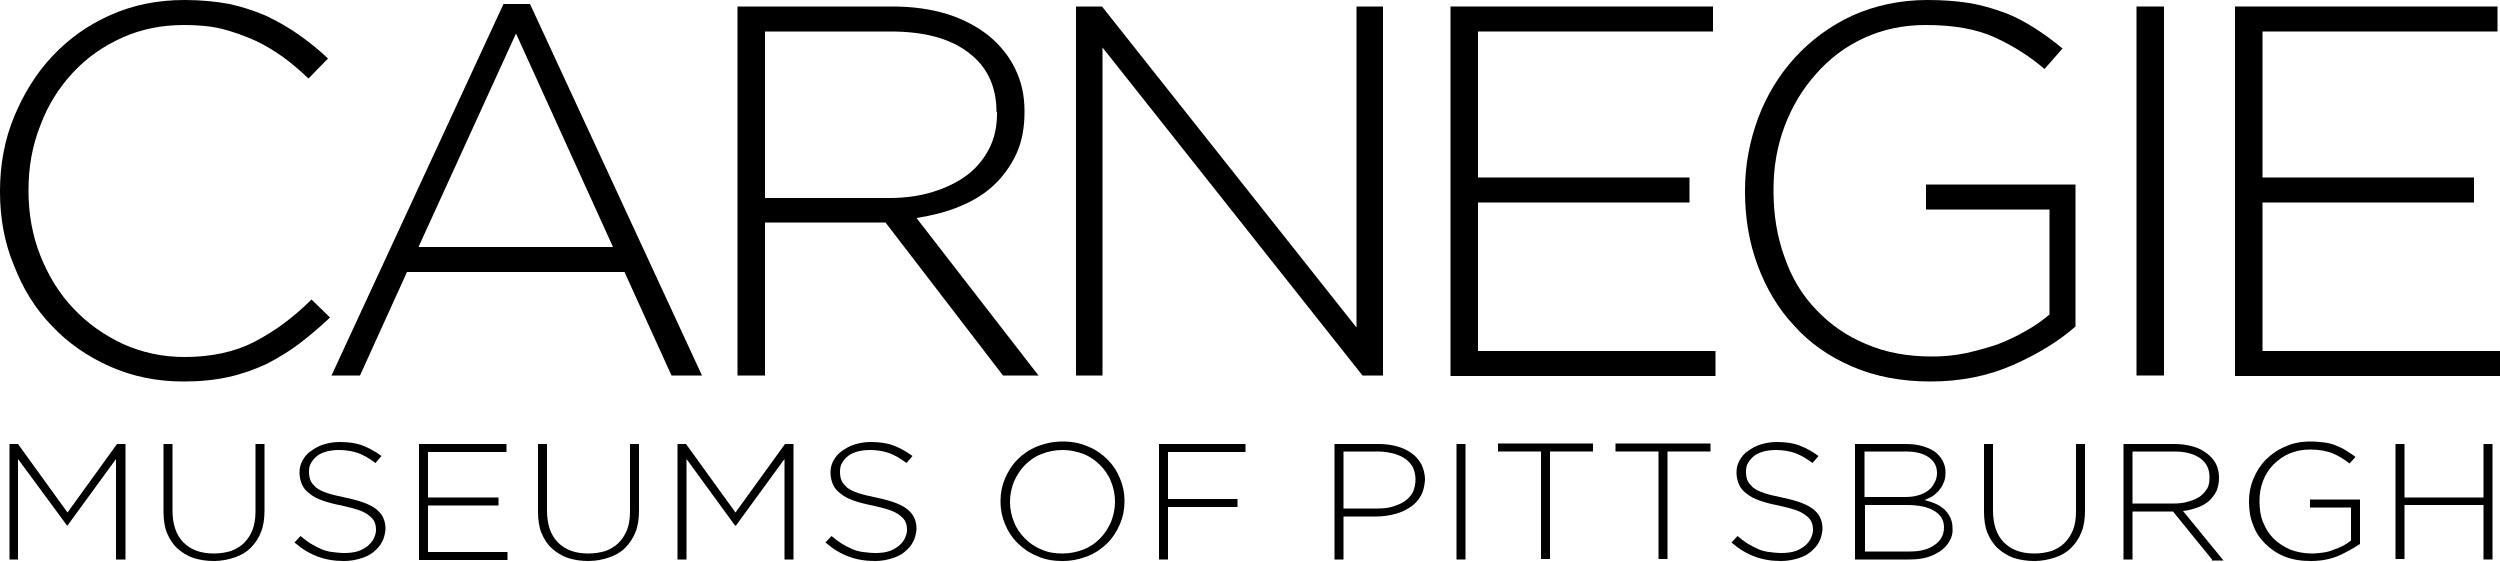
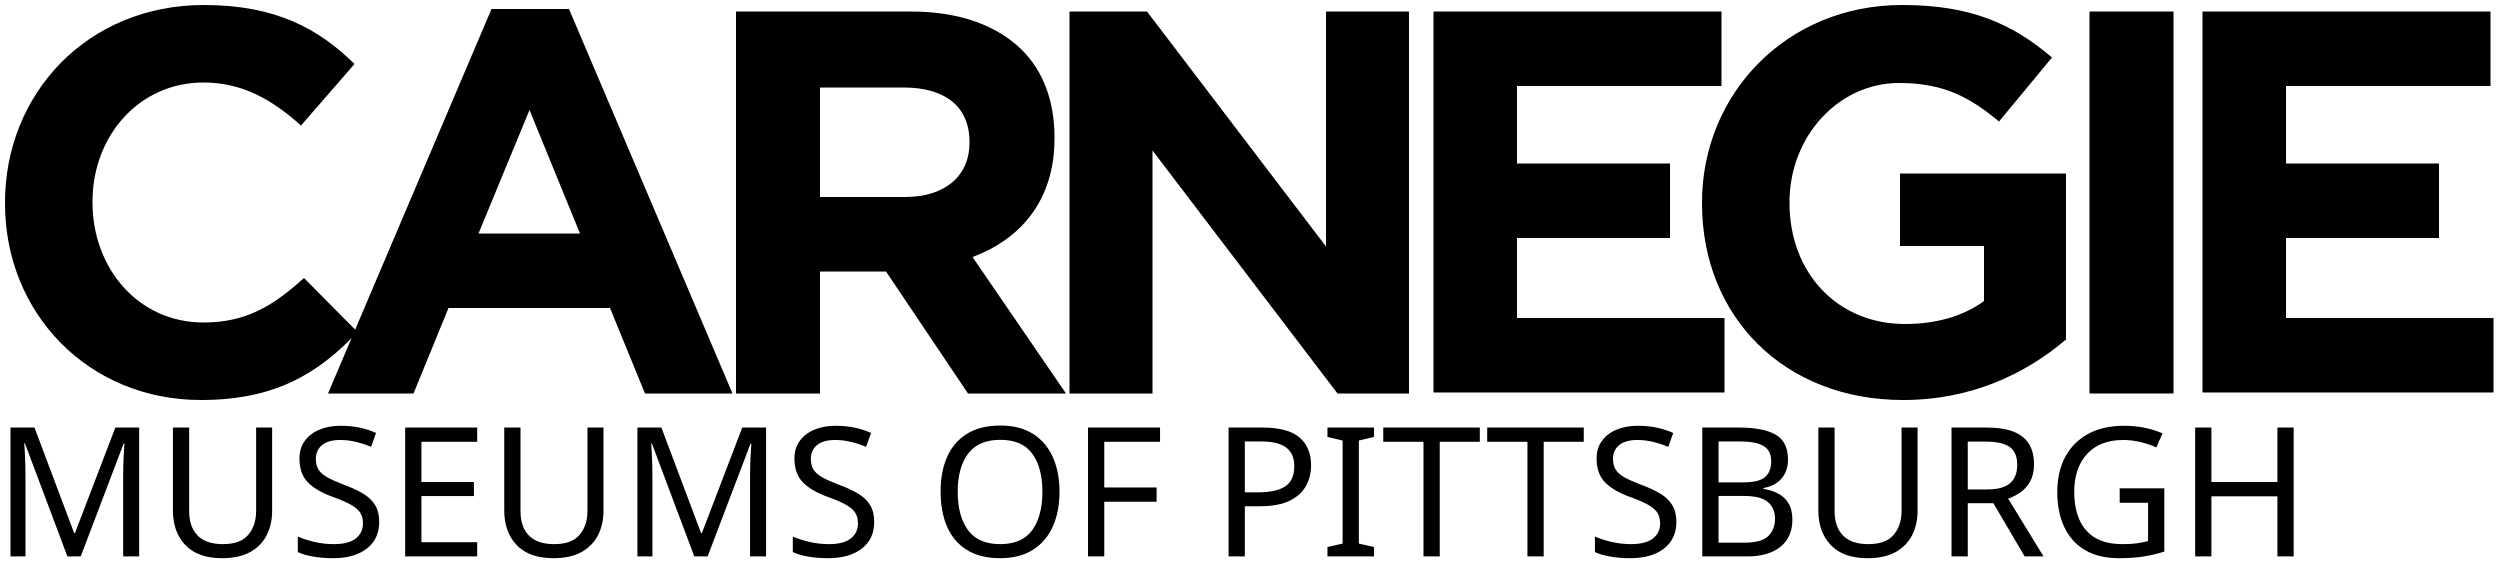
<svg xmlns="http://www.w3.org/2000/svg" version="1.1" id="Layer_1" x="0px" y="0px" viewBox="0 0 500 112.3" style="enable-background:new 0 0 500 112.3;" xml:space="preserve">
+   <style type="text/css">
+ 	.st0{font-family:'Gotham-Light';}
+ 	.st1{font-size:36.092px;}
+ </style>
  <g>
-     <g>
-       <path d="M59.9,68.7c-2.1,1.6-4.3,2.9-6.6,4.1c-2.4,1.1-4.9,2-7.6,2.6c-2.7,0.6-5.7,0.9-9,0.9c-5.3,0-10.2-1-14.7-3    c-4.5-2-8.4-4.7-11.6-8.1c-3.3-3.4-5.8-7.4-7.6-12.1C0.9,48.6,0,43.6,0,38.4v-0.2C0,33,0.9,28,2.8,23.4c1.9-4.6,4.4-8.7,7.7-12.2    C13.8,7.7,17.6,5,22.1,3c4.5-2,9.4-3,14.8-3c3.3,0,6.3,0.3,9,0.8c2.7,0.6,5.1,1.4,7.4,2.4c2.3,1.1,4.4,2.3,6.4,3.7    c2,1.4,4,3,5.9,4.8l-3.9,4c-1.6-1.5-3.3-3-5.1-4.3C54.9,10.2,53,9,51,8.1c-2-0.9-4.2-1.7-6.5-2.3C42.1,5.2,39.5,5,36.8,5    c-4.4,0-8.5,0.8-12.3,2.5c-3.8,1.7-7.1,4-9.9,7c-2.8,3-5,6.5-6.5,10.5c-1.6,4-2.4,8.3-2.4,13v0.2c0,4.6,0.8,9,2.4,13    c1.6,4,3.8,7.6,6.6,10.5c2.8,3,6.1,5.3,9.9,7.1c3.8,1.7,7.9,2.6,12.3,2.6c5.3,0,10-1,13.9-3c3.9-2,7.8-4.8,11.5-8.5l3.7,3.6    C64,65.4,62,67.1,59.9,68.7z" />
-       <path d="M134.3,75.1l-9.4-20.7H81.4L72,75.1h-5.7l34.4-74.3h5.3l34.4,74.3H134.3z M103.2,6.7L83.7,49.4h38.9L103.2,6.7z" />
-       <path d="M200.6,75.1l-23.5-30.6H153v30.6h-5.5V1.3h31c4,0,7.6,0.5,10.9,1.5c3.2,1,6,2.5,8.3,4.3c2.3,1.9,4.1,4.1,5.3,6.6    c1.3,2.6,1.9,5.4,1.9,8.5v0.2c0,3.1-0.5,5.9-1.6,8.3c-1.1,2.4-2.6,4.5-4.5,6.3c-1.9,1.8-4.2,3.2-6.9,4.3c-2.6,1.1-5.5,1.8-8.6,2.3    l24.4,31.5H200.6z M199.3,22.4c0-5-1.8-9-5.5-11.8c-3.7-2.9-8.9-4.3-15.7-4.3H153v33.3h24.9c3.1,0,6-0.4,8.6-1.2    c2.6-0.8,4.9-1.9,6.8-3.3c1.9-1.4,3.4-3.2,4.5-5.3c1.1-2.1,1.6-4.5,1.6-7.1V22.4z" />
-       <path d="M272.5,75.1l-52-65.6v65.6h-5.3V1.3h5.2l50.9,64.2V1.3h5.3v73.8H272.5z" />
-       <path d="M290.1,75.1V1.3h52.5v5h-47v29.2h42.3v5h-42.3v29.7h47.5v5H290.1z" />
-       <path d="M402.6,73c-5,2.2-10.5,3.3-16.5,3.3c-5.8,0-11.1-1-15.7-3c-4.6-2-8.5-4.7-11.6-8.2c-3.2-3.4-5.6-7.5-7.3-12.1    c-1.7-4.6-2.5-9.5-2.5-14.7v-0.2c0-5,0.9-9.8,2.6-14.4c1.7-4.6,4.2-8.7,7.4-12.2c3.2-3.5,7-6.3,11.5-8.4C375,1.1,380,0,385.5,0    c3,0,5.8,0.2,8.3,0.6c2.5,0.4,4.8,1.1,7,1.9s4.2,1.9,6.1,3.1c1.9,1.2,3.8,2.6,5.6,4.1l-3.6,4.1c-2.9-2.5-6.2-4.6-9.9-6.3    c-3.7-1.7-8.3-2.5-13.9-2.5c-4.5,0-8.6,0.9-12.3,2.6s-6.9,4.1-9.6,7.2c-2.7,3-4.8,6.5-6.3,10.5c-1.5,4-2.2,8.2-2.2,12.6v0.2    c0,4.8,0.7,9.2,2.2,13.3c1.4,4.1,3.5,7.6,6.3,10.5c2.7,2.9,6.1,5.3,10,6.9c3.9,1.7,8.3,2.5,13.2,2.5c2.3,0,4.6-0.2,6.9-0.7    c2.2-0.5,4.4-1.1,6.4-1.8c2-0.8,3.9-1.7,5.6-2.7c1.8-1,3.3-2.1,4.6-3.2V41.9h-24.7v-5h29.9v28.4C411.8,68.2,407.6,70.8,402.6,73z" />
-       <path d="M427.3,75.1V1.3h5.5v73.8H427.3z" />
-       <path d="M447,75.1V1.3h52.5v5h-47v29.2h42.3v5h-42.3v29.7H500v5H447z" />
-     </g>
-     <g>
-       <path d="M23.2,111.9V91.8l-9.7,13.3h-0.1L3.6,91.8v20.1H1.9V88.8h1.7l9.9,13.7l9.9-13.7h1.7v23.1H23.2z" />
-       <path d="M52.2,106.4c-0.5,1.3-1.2,2.3-2.1,3.2c-0.9,0.9-2,1.5-3.2,1.9c-1.2,0.4-2.6,0.7-4.1,0.7c-1.5,0-2.8-0.2-4.1-0.6    c-1.2-0.4-2.3-1.1-3.2-1.9c-0.9-0.8-1.6-1.9-2.1-3.1c-0.5-1.2-0.7-2.7-0.7-4.3V88.8h1.8v13.3c0,2.7,0.7,4.9,2.2,6.4    c1.5,1.5,3.5,2.2,6.1,2.2c1.2,0,2.4-0.2,3.4-0.5c1-0.4,1.9-0.9,2.6-1.6c0.7-0.7,1.3-1.6,1.7-2.6c0.4-1.1,0.6-2.3,0.6-3.7V88.8h1.8    v13.3C52.9,103.7,52.7,105.2,52.2,106.4z" />
-       <path d="M76.4,108.4c-0.4,0.8-1,1.4-1.7,2c-0.7,0.6-1.6,1-2.6,1.3c-1,0.3-2.1,0.5-3.3,0.5c-2,0-3.7-0.3-5.3-0.9    c-1.6-0.6-3.1-1.5-4.6-2.8l1.2-1.3c0.7,0.6,1.4,1.1,2,1.5c0.7,0.4,1.4,0.8,2.1,1.1c0.7,0.3,1.4,0.5,2.2,0.6    c0.8,0.1,1.6,0.2,2.5,0.2s1.8-0.1,2.5-0.3c0.8-0.2,1.4-0.6,2-1c0.5-0.4,1-0.9,1.3-1.5c0.3-0.6,0.5-1.2,0.5-1.8V106    c0-0.6-0.1-1.2-0.3-1.6c-0.2-0.5-0.6-0.9-1.1-1.3c-0.5-0.4-1.2-0.8-2.1-1.1c-0.9-0.3-2-0.6-3.4-0.9c-1.5-0.3-2.7-0.6-3.8-1    c-1.1-0.4-1.9-0.8-2.6-1.4c-0.7-0.5-1.2-1.1-1.5-1.8c-0.3-0.7-0.5-1.5-0.5-2.3v-0.1c0-0.9,0.2-1.7,0.6-2.4    c0.4-0.7,0.9-1.4,1.7-1.9c0.7-0.5,1.5-1,2.5-1.3c1-0.3,2-0.5,3.2-0.5c1.8,0,3.3,0.2,4.6,0.7c1.3,0.5,2.6,1.2,3.8,2.1l-1.2,1.4    c-1.2-0.9-2.4-1.6-3.5-2c-1.2-0.4-2.5-0.6-3.8-0.6c-0.9,0-1.7,0.1-2.5,0.3c-0.7,0.2-1.4,0.5-1.9,0.9c-0.5,0.4-0.9,0.9-1.2,1.4    c-0.3,0.5-0.4,1.1-0.4,1.7v0.1c0,0.6,0.1,1.2,0.3,1.7c0.2,0.5,0.6,0.9,1.1,1.4c0.5,0.4,1.3,0.8,2.2,1.1c0.9,0.3,2.1,0.6,3.6,0.9    c2.9,0.6,4.9,1.3,6.2,2.3c1.3,1,1.9,2.3,1.9,4v0.1C77,106.8,76.8,107.7,76.4,108.4z" />
-       <path d="M83.8,111.9V88.8h17.5v1.6H85.6v9.1h14.1v1.6H85.6v9.3h15.9v1.6H83.8z" />
-       <path d="M127.1,106.4c-0.5,1.3-1.2,2.3-2.1,3.2c-0.9,0.9-2,1.5-3.2,1.9c-1.2,0.4-2.6,0.7-4.1,0.7c-1.5,0-2.8-0.2-4.1-0.6    c-1.2-0.4-2.3-1.1-3.2-1.9c-0.9-0.8-1.6-1.9-2.1-3.1c-0.5-1.2-0.7-2.7-0.7-4.3V88.8h1.8v13.3c0,2.7,0.7,4.9,2.2,6.4    c1.5,1.5,3.5,2.2,6.1,2.2c1.2,0,2.4-0.2,3.4-0.5c1-0.4,1.9-0.9,2.6-1.6c0.7-0.7,1.3-1.6,1.7-2.6s0.6-2.3,0.6-3.7V88.8h1.8v13.3    C127.8,103.7,127.6,105.2,127.1,106.4z" />
-       <path d="M156.9,111.9V91.8l-9.7,13.3H147l-9.7-13.3v20.1h-1.8V88.8h1.7l9.9,13.7l9.9-13.7h1.7v23.1H156.9z" />
-       <path d="M182.6,108.4c-0.4,0.8-1,1.4-1.7,2c-0.7,0.6-1.6,1-2.6,1.3c-1,0.3-2.1,0.5-3.3,0.5c-2,0-3.7-0.3-5.3-0.9    c-1.6-0.6-3.1-1.5-4.6-2.8l1.2-1.3c0.7,0.6,1.4,1.1,2,1.5c0.7,0.4,1.4,0.8,2.1,1.1c0.7,0.3,1.4,0.5,2.2,0.6    c0.8,0.1,1.6,0.2,2.5,0.2s1.8-0.1,2.5-0.3c0.8-0.2,1.4-0.6,2-1c0.5-0.4,1-0.9,1.3-1.5c0.3-0.6,0.5-1.2,0.5-1.8V106    c0-0.6-0.1-1.2-0.3-1.6c-0.2-0.5-0.6-0.9-1.1-1.3c-0.5-0.4-1.2-0.8-2.1-1.1c-0.9-0.3-2-0.6-3.4-0.9c-1.5-0.3-2.7-0.6-3.8-1    c-1.1-0.4-1.9-0.8-2.6-1.4c-0.7-0.5-1.2-1.1-1.5-1.8c-0.3-0.7-0.5-1.5-0.5-2.3v-0.1c0-0.9,0.2-1.7,0.6-2.4    c0.4-0.7,0.9-1.4,1.7-1.9c0.7-0.5,1.5-1,2.5-1.3c1-0.3,2-0.5,3.2-0.5c1.8,0,3.3,0.2,4.6,0.7c1.3,0.5,2.6,1.2,3.8,2.1l-1.2,1.4    c-1.2-0.9-2.4-1.6-3.5-2c-1.2-0.4-2.5-0.6-3.8-0.6c-0.9,0-1.7,0.1-2.5,0.3c-0.7,0.2-1.4,0.5-1.9,0.9c-0.5,0.4-0.9,0.9-1.2,1.4    c-0.3,0.5-0.4,1.1-0.4,1.7v0.1c0,0.6,0.1,1.2,0.3,1.7c0.2,0.5,0.6,0.9,1.1,1.4c0.5,0.4,1.3,0.8,2.2,1.1c0.9,0.3,2.1,0.6,3.6,0.9    c2.9,0.6,4.9,1.3,6.2,2.3c1.3,1,1.9,2.3,1.9,4v0.1C183.2,106.8,183,107.7,182.6,108.4z" />
-       <path d="M224,104.8c-0.6,1.4-1.4,2.7-2.5,3.8c-1.1,1.1-2.4,2-3.9,2.6c-1.5,0.6-3.2,1-5.1,1c-1.9,0-3.6-0.3-5.1-1    c-1.5-0.6-2.8-1.5-3.9-2.6c-1.1-1.1-1.9-2.3-2.5-3.8c-0.6-1.4-0.9-2.9-0.9-4.5v-0.1c0-1.6,0.3-3.1,0.9-4.5    c0.6-1.4,1.4-2.7,2.5-3.8c1.1-1.1,2.4-2,3.9-2.6c1.5-0.6,3.2-1,5.1-1c1.9,0,3.5,0.3,5.1,1c1.5,0.6,2.8,1.5,3.9,2.6    c1.1,1.1,1.9,2.3,2.5,3.8c0.6,1.4,0.9,2.9,0.9,4.5c0,0,0,0,0,0.1C224.9,101.9,224.6,103.4,224,104.8z M223,100.3    c0-1.4-0.3-2.8-0.8-4c-0.5-1.3-1.3-2.4-2.2-3.3c-0.9-0.9-2-1.7-3.3-2.2s-2.7-0.8-4.2-0.8c-1.5,0-2.9,0.3-4.2,0.8    c-1.3,0.5-2.4,1.3-3.3,2.2c-0.9,0.9-1.6,2-2.2,3.3c-0.5,1.3-0.8,2.6-0.8,4v0.1c0,1.4,0.3,2.8,0.8,4c0.5,1.3,1.3,2.4,2.2,3.3    c0.9,0.9,2,1.7,3.3,2.2c1.3,0.6,2.7,0.8,4.2,0.8s2.9-0.3,4.2-0.8c1.3-0.5,2.4-1.3,3.3-2.2c0.9-0.9,1.6-2,2.2-3.3    C222.7,103.1,223,101.8,223,100.3L223,100.3z" />
-       <path d="M233.6,90.3v9.5h13.9v1.6h-13.9v10.5h-1.8V88.8h17.3v1.6H233.6z" />
-       <path d="M284.2,99.1c-0.5,0.9-1.2,1.7-2.1,2.3c-0.9,0.6-1.9,1.1-3.1,1.4c-1.2,0.3-2.4,0.5-3.7,0.5h-6.6v8.6h-1.8V88.8h8.9    c1.4,0,2.6,0.2,3.7,0.5c1.1,0.3,2.1,0.8,2.9,1.4c0.8,0.6,1.4,1.3,1.9,2.2c0.4,0.9,0.7,1.9,0.7,3v0.1    C284.9,97.1,284.7,98.2,284.2,99.1z M283.1,95.9c0-0.9-0.2-1.7-0.5-2.4c-0.4-0.7-0.9-1.3-1.5-1.7c-0.7-0.5-1.4-0.8-2.4-1.1    c-0.9-0.2-1.9-0.4-3-0.4h-7v11.4h6.8c1.1,0,2.2-0.1,3.1-0.4c0.9-0.3,1.7-0.6,2.4-1.1c0.7-0.5,1.2-1.1,1.6-1.8    C282.9,97.6,283.1,96.8,283.1,95.9L283.1,95.9z" />
-       <path d="M291.3,111.9V88.8h1.8v23.1H291.3z" />
-       <path d="M310,90.3v21.5h-1.8V90.3h-8.6v-1.6h19v1.6H310z" />
-       <path d="M333.5,90.3v21.5h-1.8V90.3h-8.6v-1.6h19v1.6H333.5z" />
-       <path d="M363.8,108.4c-0.4,0.8-1,1.4-1.7,2c-0.7,0.6-1.6,1-2.6,1.3c-1,0.3-2.1,0.5-3.3,0.5c-2,0-3.7-0.3-5.3-0.9    c-1.6-0.6-3.1-1.5-4.6-2.8l1.2-1.3c0.7,0.6,1.4,1.1,2,1.5c0.7,0.4,1.4,0.8,2.1,1.1c0.7,0.3,1.4,0.5,2.2,0.6    c0.8,0.1,1.6,0.2,2.5,0.2c0.9,0,1.8-0.1,2.5-0.3c0.8-0.2,1.4-0.6,2-1c0.5-0.4,1-0.9,1.3-1.5c0.3-0.6,0.5-1.2,0.5-1.8V106    c0-0.6-0.1-1.2-0.3-1.6c-0.2-0.5-0.6-0.9-1.1-1.3c-0.5-0.4-1.2-0.8-2.1-1.1c-0.9-0.3-2-0.6-3.4-0.9c-1.5-0.3-2.7-0.6-3.8-1    c-1.1-0.4-1.9-0.8-2.6-1.4c-0.7-0.5-1.2-1.1-1.5-1.8c-0.3-0.7-0.5-1.5-0.5-2.3v-0.1c0-0.9,0.2-1.7,0.6-2.4    c0.4-0.7,0.9-1.4,1.7-1.9c0.7-0.5,1.5-1,2.5-1.3c1-0.3,2-0.5,3.2-0.5c1.8,0,3.3,0.2,4.6,0.7c1.3,0.5,2.6,1.2,3.8,2.1l-1.2,1.4    c-1.2-0.9-2.4-1.6-3.5-2c-1.2-0.4-2.5-0.6-3.8-0.6c-0.9,0-1.7,0.1-2.5,0.3c-0.7,0.2-1.4,0.5-1.9,0.9c-0.5,0.4-0.9,0.9-1.2,1.4    c-0.3,0.5-0.4,1.1-0.4,1.7v0.1c0,0.6,0.1,1.2,0.3,1.7c0.2,0.5,0.6,0.9,1.1,1.4c0.5,0.4,1.3,0.8,2.2,1.1c0.9,0.3,2.1,0.6,3.6,0.9    c2.9,0.6,4.9,1.3,6.2,2.3c1.3,1,1.9,2.3,1.9,4v0.1C364.4,106.8,364.2,107.7,363.8,108.4z" />
-       <path d="M389.9,108.2c-0.4,0.8-1,1.4-1.8,2c-0.8,0.5-1.7,1-2.8,1.3c-1.1,0.3-2.3,0.4-3.6,0.4h-10.7V88.8h10.1    c1.2,0,2.3,0.1,3.3,0.4c1,0.3,1.8,0.6,2.5,1.1c0.7,0.5,1.2,1.1,1.6,1.8c0.4,0.7,0.6,1.5,0.6,2.3v0.1c0,0.8-0.1,1.5-0.4,2.1    c-0.2,0.6-0.6,1.1-1,1.6c-0.4,0.4-0.8,0.8-1.3,1.1c-0.5,0.3-1,0.5-1.5,0.7c0.7,0.2,1.4,0.4,2.1,0.7c0.7,0.3,1.3,0.7,1.8,1.1    c0.5,0.5,0.9,1,1.2,1.6c0.3,0.6,0.5,1.3,0.5,2.1v0.1C390.6,106.5,390.4,107.4,389.9,108.2z M387.4,94.6c0-1.3-0.5-2.3-1.6-3.1    c-1.1-0.8-2.6-1.2-4.6-1.2h-8.3v9.1h8.1c0.9,0,1.8-0.1,2.5-0.3c0.8-0.2,1.4-0.5,2-0.9s1-0.9,1.3-1.5    C387.2,96.1,387.4,95.4,387.4,94.6L387.4,94.6z M388.8,105.5c0-1.4-0.6-2.5-1.9-3.3c-1.3-0.8-3.1-1.2-5.6-1.2h-8.3v9.3h8.9    c2.1,0,3.8-0.4,5-1.3C388.1,108.2,388.8,107,388.8,105.5L388.8,105.5z" />
-       <path d="M416.3,106.4c-0.5,1.3-1.2,2.3-2.1,3.2c-0.9,0.9-2,1.5-3.2,1.9c-1.2,0.4-2.6,0.7-4.1,0.7c-1.5,0-2.8-0.2-4.1-0.6    c-1.2-0.4-2.3-1.1-3.2-1.9c-0.9-0.8-1.6-1.9-2.1-3.1c-0.5-1.2-0.7-2.7-0.7-4.3V88.8h1.8v13.3c0,2.7,0.7,4.9,2.2,6.4    c1.5,1.5,3.5,2.2,6.1,2.2c1.2,0,2.4-0.2,3.4-0.5c1-0.4,1.9-0.9,2.6-1.6c0.7-0.7,1.3-1.6,1.7-2.6s0.6-2.3,0.6-3.7V88.8h1.8v13.3    C417,103.7,416.8,105.2,416.3,106.4z" />
-       <path d="M442.4,111.9l-7.8-9.6h-8.1v9.6h-1.8V88.8H435c1.3,0,2.5,0.2,3.6,0.5c1.1,0.3,2,0.8,2.8,1.4s1.4,1.3,1.8,2.1    c0.4,0.8,0.6,1.7,0.6,2.7v0.1c0,1-0.2,1.8-0.5,2.6c-0.4,0.8-0.9,1.4-1.5,2c-0.6,0.5-1.4,1-2.3,1.3c-0.9,0.3-1.8,0.6-2.9,0.7    l8.1,9.9H442.4z M441.9,95.4c0-1.6-0.6-2.8-1.8-3.7c-1.2-0.9-3-1.4-5.2-1.4h-8.4v10.4h8.3c1,0,2-0.1,2.9-0.4    c0.9-0.2,1.6-0.6,2.3-1c0.6-0.5,1.1-1,1.5-1.7C441.8,97,441.9,96.3,441.9,95.4L441.9,95.4z" />
-       <path d="M467.6,111.2c-1.7,0.7-3.5,1-5.5,1c-1.9,0-3.7-0.3-5.2-0.9c-1.5-0.6-2.8-1.5-3.9-2.6c-1.1-1.1-1.9-2.3-2.4-3.8    c-0.6-1.4-0.8-3-0.8-4.6v-0.1c0-1.6,0.3-3.1,0.9-4.5c0.6-1.4,1.4-2.7,2.5-3.8c1.1-1.1,2.4-2,3.9-2.6c1.5-0.7,3.2-1,5-1    c1,0,1.9,0.1,2.8,0.2c0.8,0.1,1.6,0.3,2.3,0.6c0.7,0.3,1.4,0.6,2,1c0.6,0.4,1.3,0.8,1.9,1.3l-1.2,1.3c-1-0.8-2.1-1.5-3.3-2    c-1.2-0.5-2.8-0.8-4.6-0.8c-1.5,0-2.9,0.3-4.1,0.8s-2.3,1.3-3.2,2.2c-0.9,0.9-1.6,2-2.1,3.3c-0.5,1.3-0.7,2.6-0.7,4v0.1    c0,1.5,0.2,2.9,0.7,4.1c0.5,1.3,1.2,2.4,2.1,3.3c0.9,0.9,2,1.6,3.3,2.2c1.3,0.5,2.8,0.8,4.4,0.8c0.8,0,1.5-0.1,2.3-0.2    c0.7-0.1,1.5-0.3,2.1-0.6c0.7-0.2,1.3-0.5,1.9-0.8c0.6-0.3,1.1-0.7,1.5-1v-6.6h-8.2v-1.6h10v8.9    C470.6,109.7,469.2,110.5,467.6,111.2z" />
-       <path d="M496.7,111.9V101h-15.8v10.8h-1.8V88.8h1.8v10.7h15.8V88.8h1.8v23.1H496.7z" />
-     </g>
+     <path d="M1,40.7v-0.2C1,18.8,17.4,1,40.8,1c14.4,0,23,4.8,30.1,11.8L60.2,25.1c-5.9-5.3-11.9-8.6-19.5-8.6   c-12.9,0-22.2,10.7-22.2,23.8v0.2c0,13.1,9.1,24,22.2,24c8.7,0,14.1-3.5,20.1-8.9l10.7,10.8C63.6,74.8,54.9,80,40.2,80   C17.7,80,1,62.7,1,40.7z" />
+     <path d="M98.3,1.8h15.5l32.7,76.9H129l-7-17.1H89.7l-7,17.1H65.6L98.3,1.8z M116,46.7L105.9,22L95.7,46.7H116z" />
+     <path d="M147.2,2.3h34.9c9.7,0,17.2,2.7,22.3,7.7c4.3,4.3,6.5,10.3,6.5,17.5v0.2c0,12.3-6.7,20.1-16.4,23.7l18.7,27.3h-19.6   l-16.4-24.4H164v24.4h-16.8V2.3z M181,39.4c8.2,0,12.9-4.4,12.9-10.8v-0.2c0-7.2-5-10.9-13.2-10.9H164v21.9H181z" />
+     <path d="M213.9,2.3h15.5l35.8,47v-47h16.6v76.4h-14.3l-37-48.6v48.6h-16.6V2.3z" />
+     <path d="M286.7,2.3h57.6v14.9h-40.9v15.5H334v14.9h-30.6v16h41.5v14.9h-58.2V2.3z" />
+     <path d="M340.4,40.7v-0.2c0-21.7,16.9-39.5,40-39.5c13.7,0,22,3.7,30,10.5l-10.6,12.8c-5.9-4.9-11.1-7.7-20-7.7   c-12.2,0-21.9,10.8-21.9,23.8v0.2c0,14,9.6,24.2,23.1,24.2c6.1,0,11.6-1.5,15.8-4.6V49.2H380V34.7h33.2v33.2   c-7.9,6.7-18.7,12.1-32.6,12.1C356.8,80,340.4,63.3,340.4,40.7z" />
+     <path d="M417.9,2.3h16.8v76.4h-16.8V2.3z" />
+     <path d="M440.5,2.3h57.6v14.9h-40.9v15.5h30.6v14.9h-30.6v16h41.5v14.9h-58.2V2.3z" />
  </g>
+   <text transform="matrix(1 0 0 1 -1.4001 111.2789)" class="st0 st1">MUSEUMS OF PITTSBURGH</text>
</svg>
